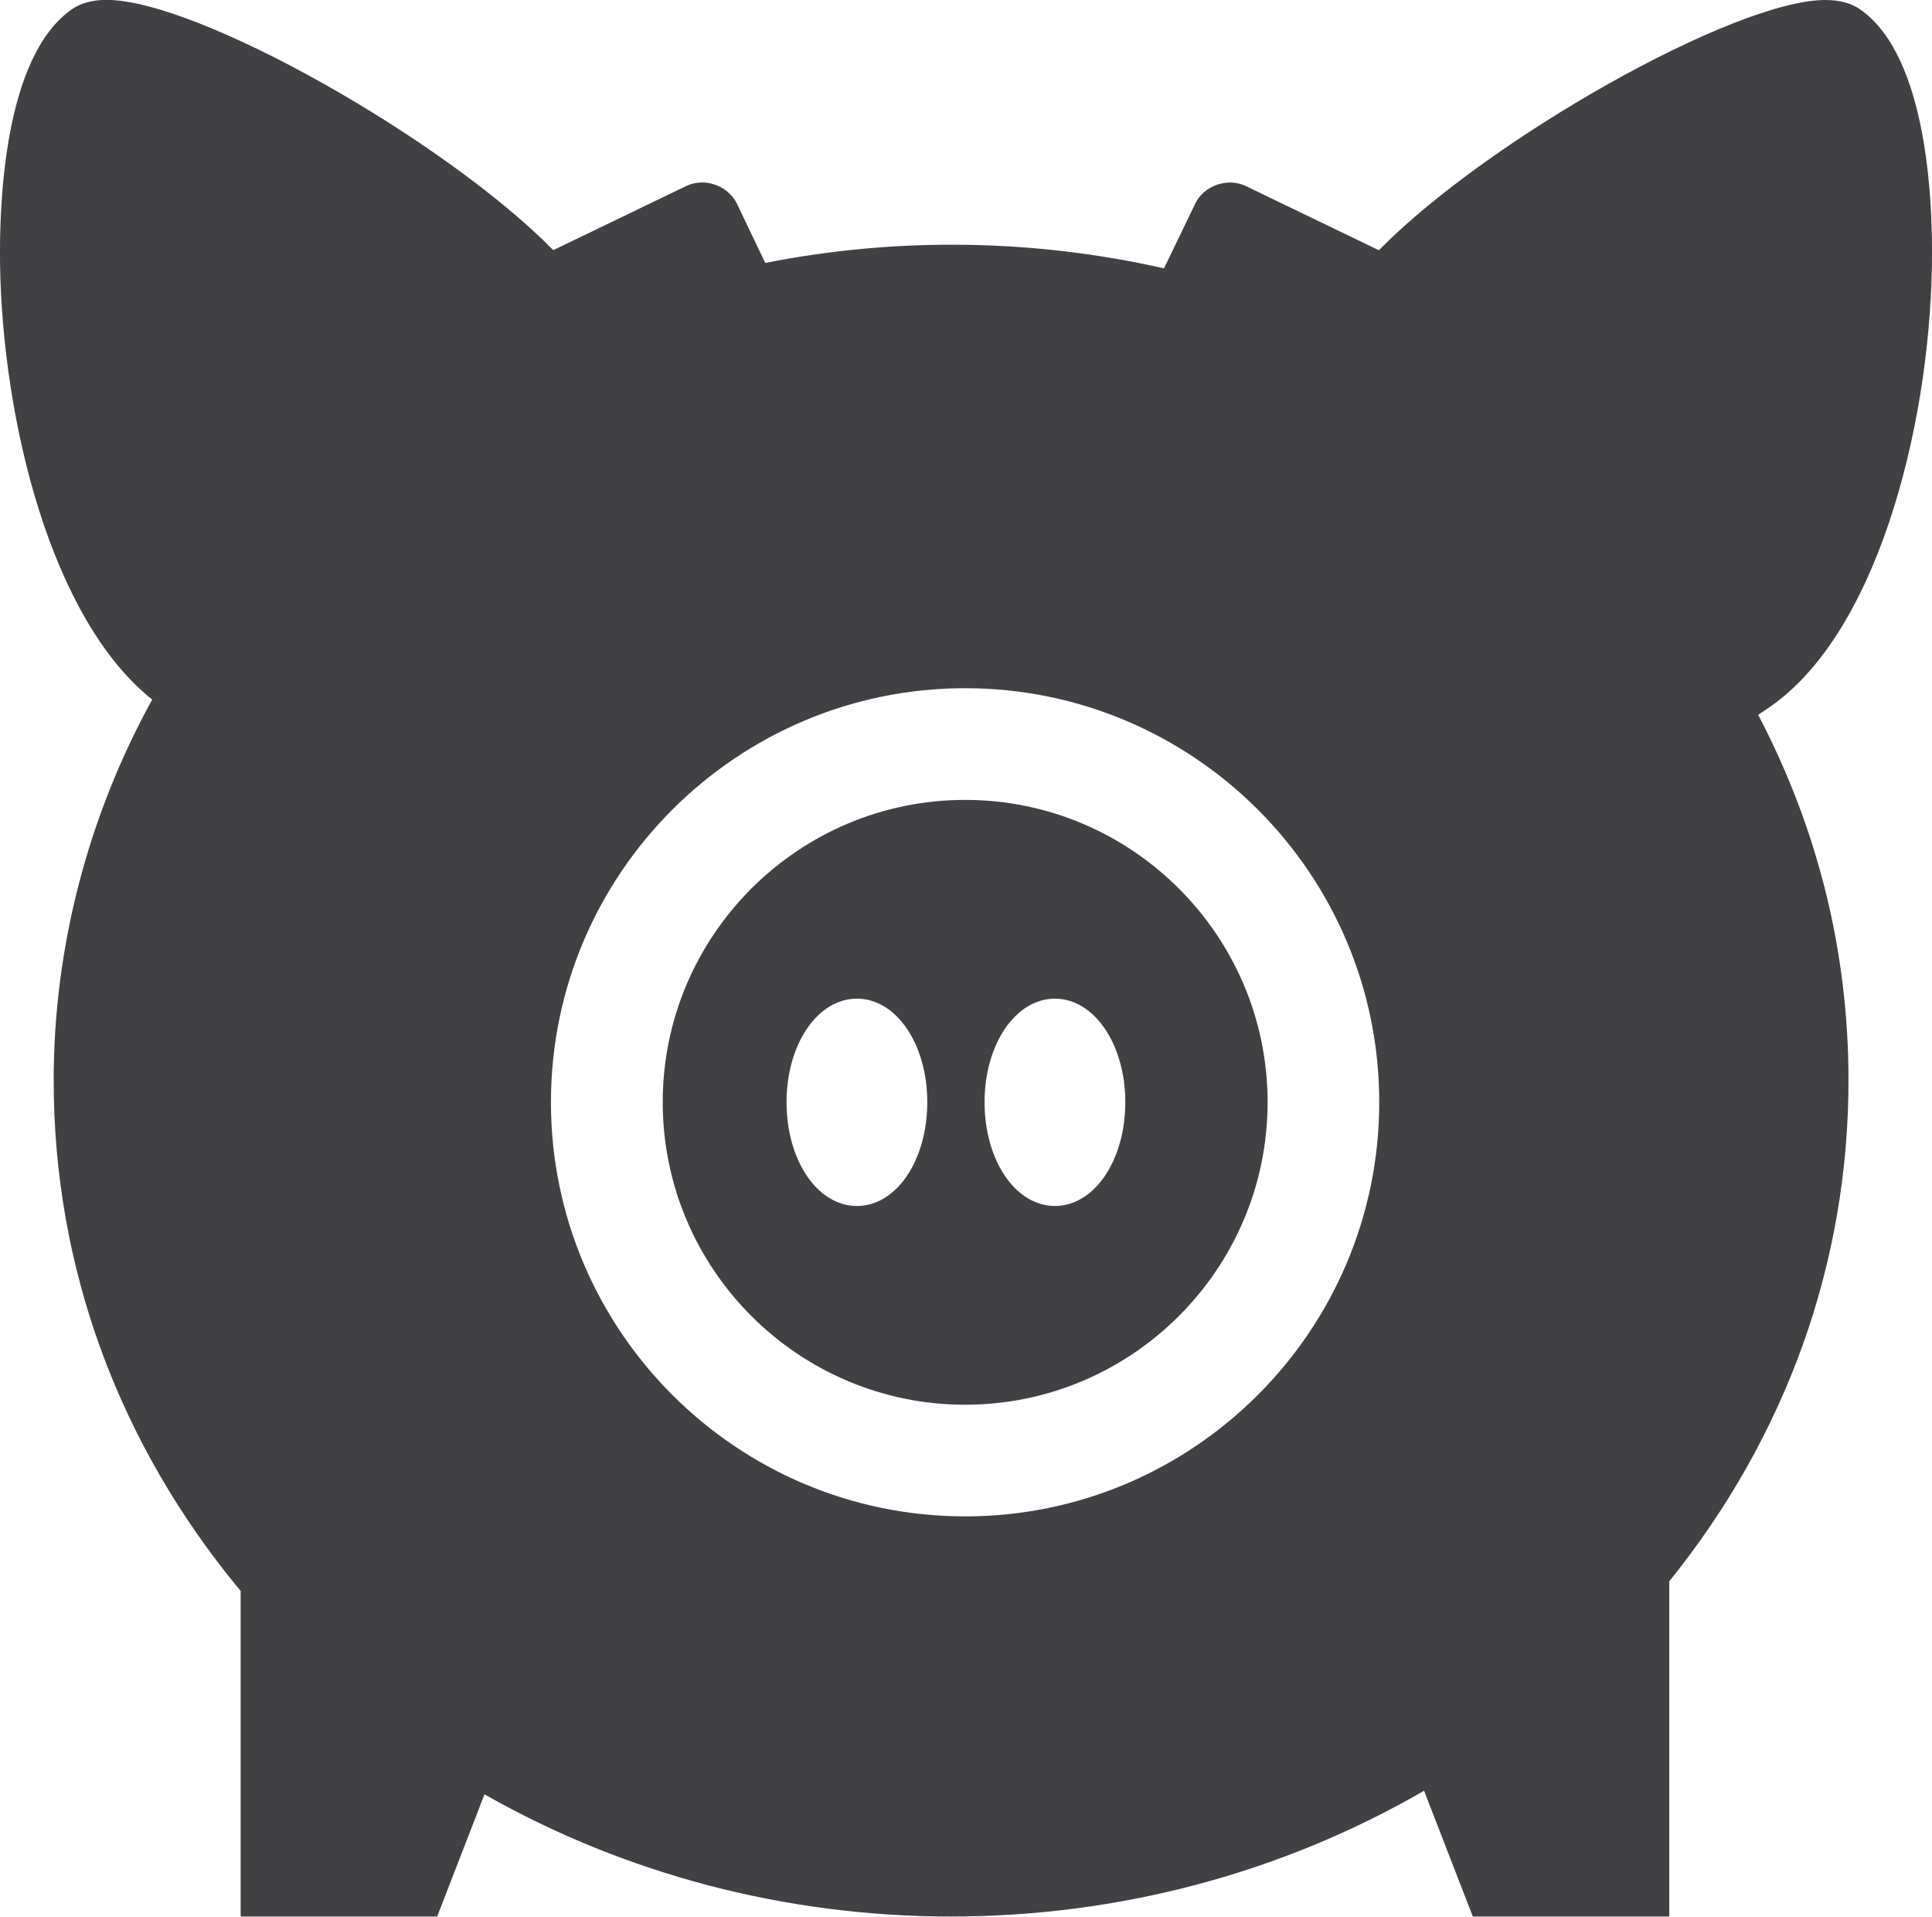
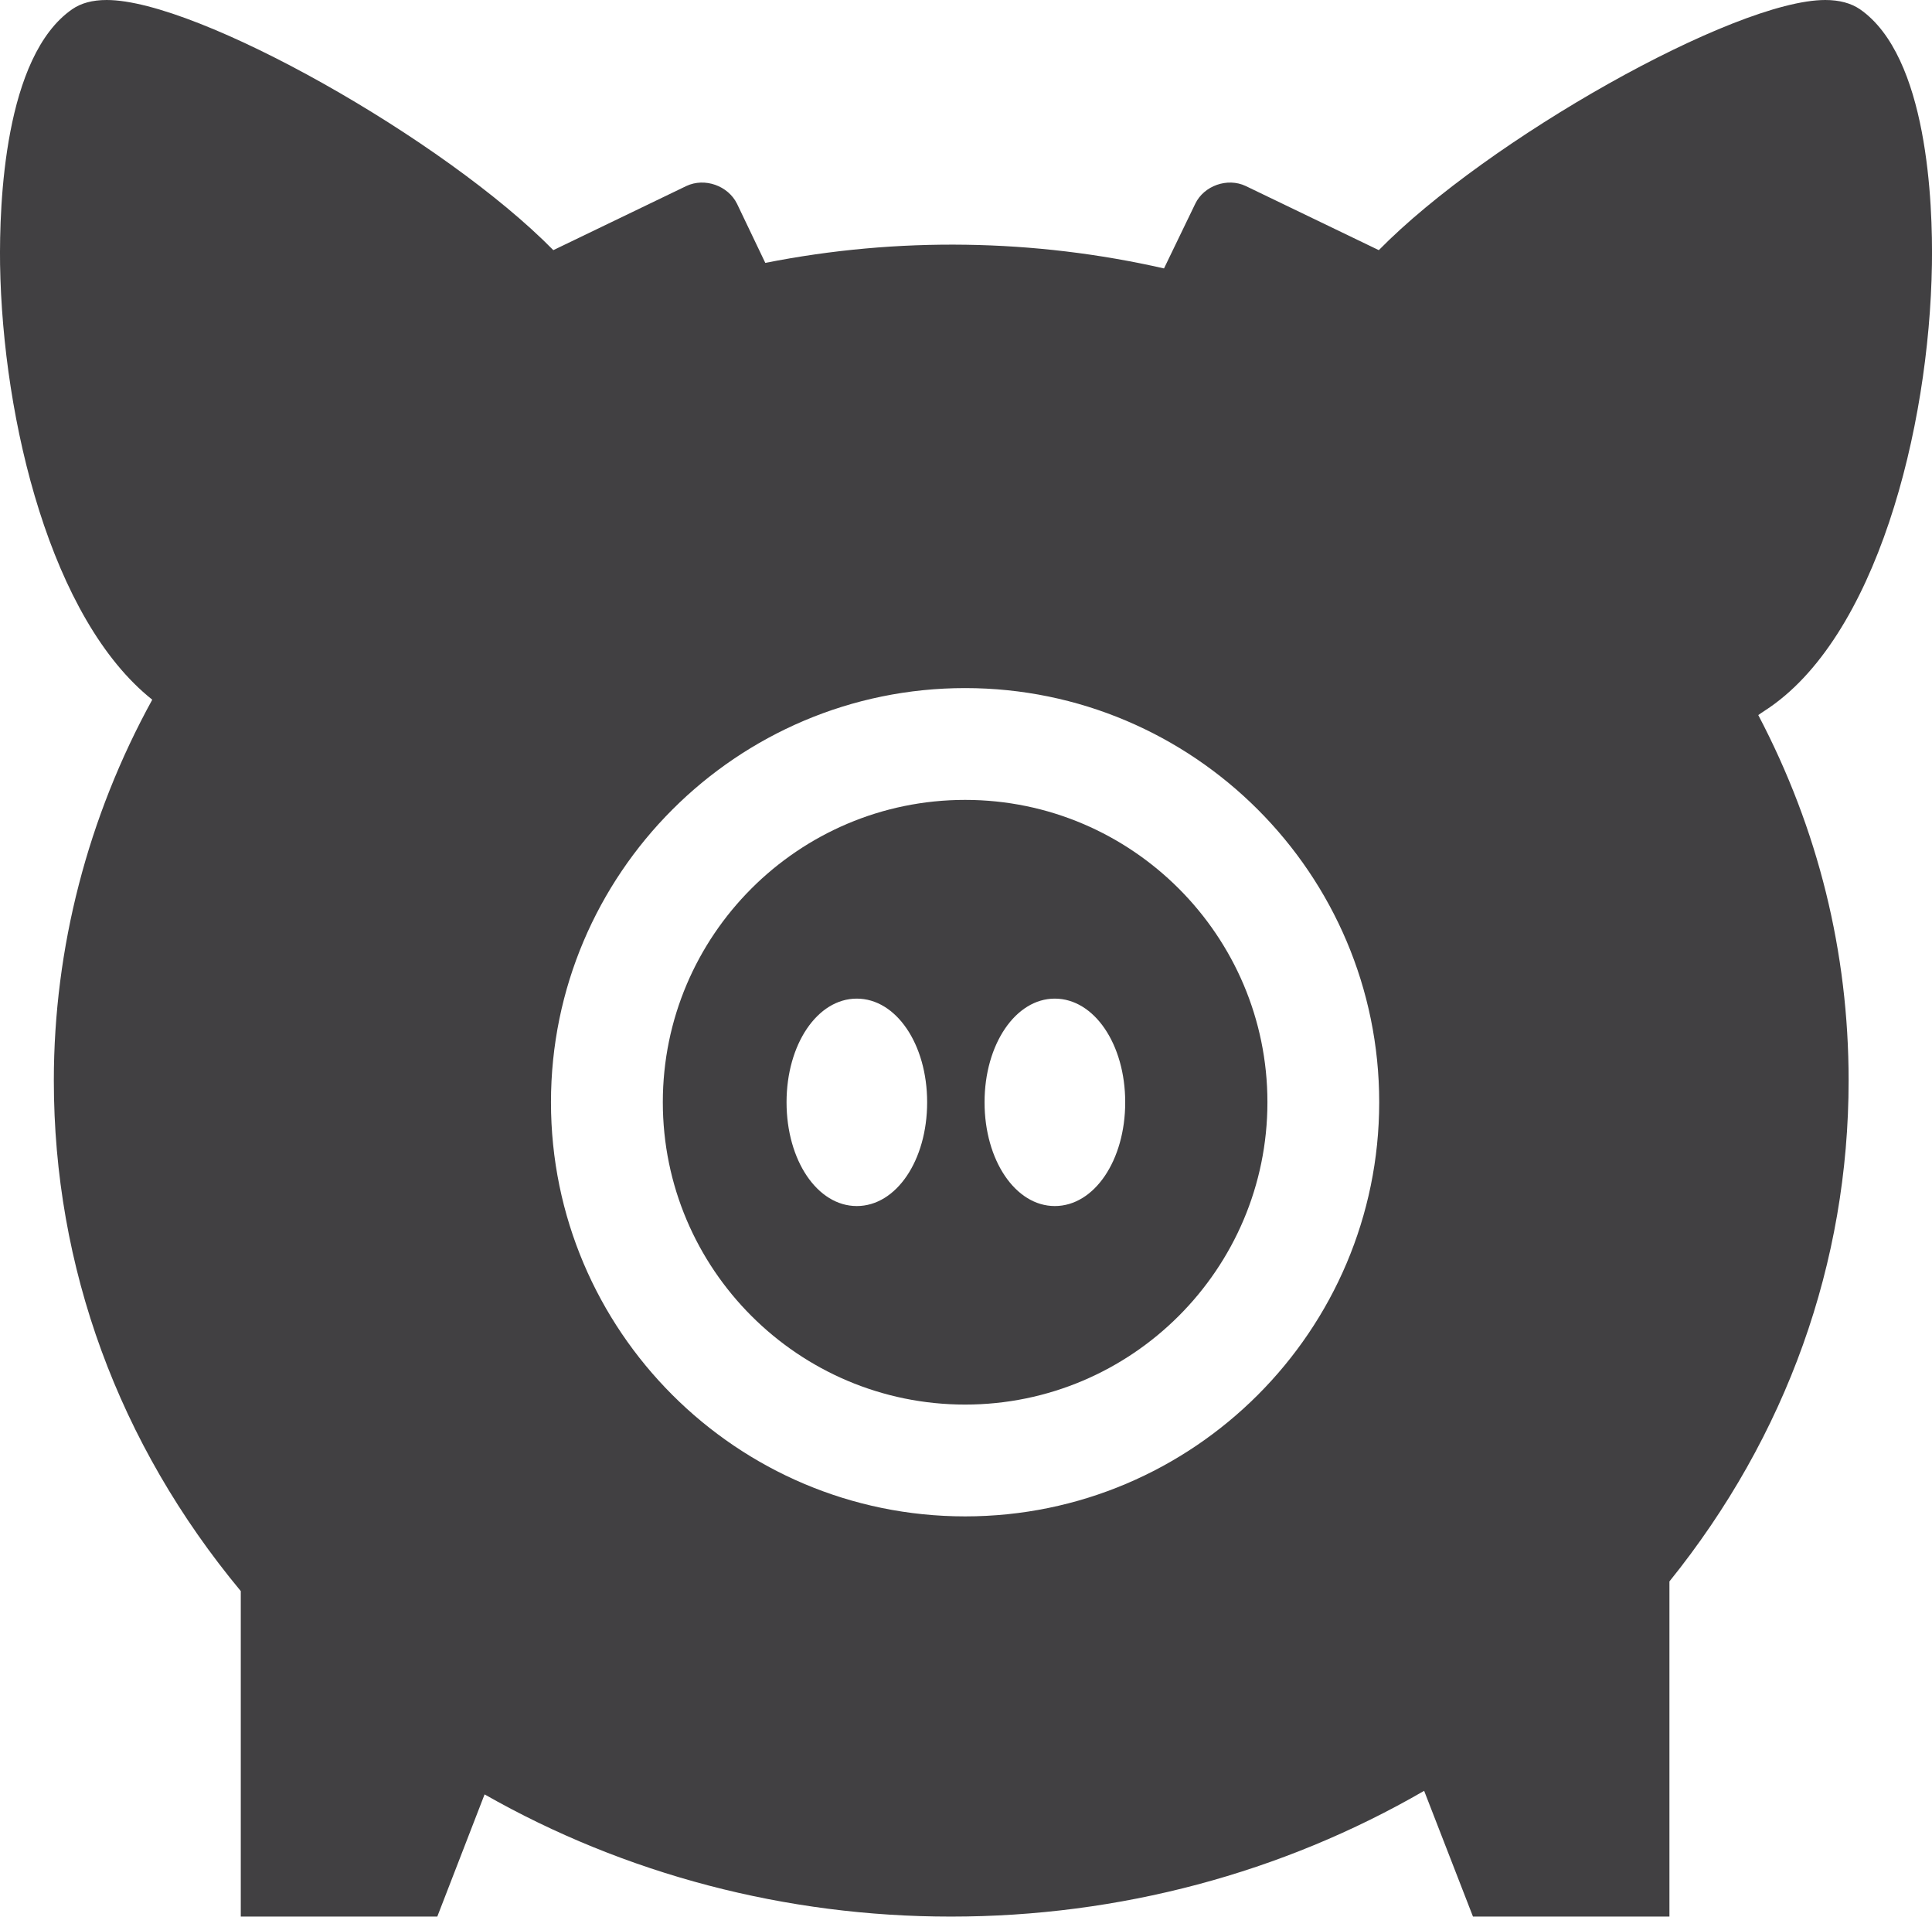
- <svg xmlns="http://www.w3.org/2000/svg" version="1.1" id="Layer_1" x="0px" y="0px" width="37.105px" height="36.801px" viewBox="23.906 19.319 37.105 36.801" enable-background="new 23.906 19.319 37.105 36.801" xml:space="preserve">
+ <svg xmlns="http://www.w3.org/2000/svg" version="1.1" id="Layer_1" x="0px" y="0px" width="28.638px" height="28.403px" viewBox="0 0 28.638 28.403" enable-background="new 0 0 28.638 28.403" xml:space="preserve">
  <g>
    <g>
-       <path fill="#414042" d="M42.442,34.678c-3.203,0-5.808,2.604-5.808,5.804c0,3.203,2.604,5.809,5.808,5.809    c3.2,0,5.809-2.604,5.809-5.809C48.25,37.282,45.643,34.678,42.442,34.678z M40.364,42.475c-0.759,0-1.352-0.873-1.352-1.993    c0-1.112,0.593-1.988,1.352-1.988c0.758,0,1.351,0.876,1.351,1.988C41.714,41.602,41.121,42.475,40.364,42.475z M44.165,42.475    c-0.754,0-1.35-0.873-1.35-1.993c0-1.112,0.596-1.988,1.35-1.988c0.757,0,1.353,0.876,1.353,1.988    C45.518,41.602,44.922,42.475,44.165,42.475z" />
-       <path fill="#414042" d="M61.01,24.395c0.019-1.171-0.079-3.996-1.383-4.899c-0.169-0.116-0.394-0.177-0.664-0.177    c-1.741,0-6.487,2.679-8.575,4.805L47.83,22.89c-0.35-0.166-0.803-0.008-0.97,0.341l-0.599,1.241    c-2.488-0.563-5.11-0.609-7.658-0.104l-0.544-1.138c-0.17-0.349-0.618-0.507-0.97-0.341l-2.557,1.233    c-2.09-2.126-6.833-4.805-8.578-4.805c-0.276,0-0.494,0.061-0.663,0.177c-1.306,0.903-1.401,3.729-1.384,4.899    c0.048,3.014,0.982,6.816,2.922,8.358c-1.238,2.25-1.892,4.77-1.892,7.312c0,3.585,1.238,6.971,3.591,9.805v6.25h3.774    l0.909-2.346c2.7,1.534,5.786,2.346,8.958,2.346c3.23,0,6.359-0.837,9.087-2.415l0.936,2.415h3.773v-6.436    c2.252-2.794,3.442-6.119,3.442-9.619c0-2.463-0.584-4.82-1.734-7.018c0.042-0.028,0.082-0.058,0.124-0.085    C59.936,31.585,60.962,27.555,61.01,24.395z M42.442,48.435c-4.385,0-7.955-3.564-7.955-7.953c0-4.384,3.57-7.949,7.955-7.949    c4.386,0,7.953,3.565,7.953,7.949C50.396,44.869,46.827,48.435,42.442,48.435z" />
+       <path fill="#414042" d="M14.306,11.854c-2.473,0-4.481,2.011-4.481,4.48c0,2.472,2.009,4.481,4.481,4.481    c2.471,0,4.481-2.01,4.481-4.481C18.787,13.865,16.776,11.854,14.306,11.854z M12.7,17.873c-0.584,0-1.041-0.676-1.041-1.538    c0-0.859,0.457-1.536,1.041-1.536c0.585,0,1.043,0.677,1.043,1.536C13.743,17.197,13.285,17.873,12.7,17.873z M15.635,17.873    c-0.581,0-1.041-0.676-1.041-1.538c0-0.859,0.46-1.536,1.041-1.536c0.585,0,1.044,0.677,1.044,1.536    C16.679,17.197,16.22,17.873,15.635,17.873z" />
+       <path fill="#414042" d="M28.637,3.918c0.014-0.904-0.061-3.084-1.067-3.781C27.438,0.047,27.265,0,27.056,0    c-1.344,0-5.007,2.067-6.618,3.707l-1.974-0.951c-0.27-0.127-0.618-0.005-0.747,0.264l-0.463,0.958    c-1.919-0.437-3.943-0.472-5.91-0.082L10.925,3.02c-0.133-0.269-0.478-0.391-0.75-0.264L8.202,3.707C6.59,2.067,2.93,0,1.582,0    C1.368,0,1.2,0.047,1.07,0.137C0.064,0.834-0.011,3.014,0.001,3.918C0.039,6.244,0.76,9.18,2.257,10.369    c-0.955,1.736-1.459,3.681-1.459,5.644c0,2.767,0.956,5.38,2.771,7.566v4.824h2.913l0.701-1.811    c2.085,1.186,4.466,1.811,6.913,1.811c2.495,0,4.91-0.646,7.014-1.864l0.724,1.864h2.912v-4.967    c1.737-2.155,2.656-4.723,2.656-7.424c0-1.9-0.45-3.722-1.339-5.415c0.032-0.021,0.063-0.046,0.097-0.066    C27.807,9.469,28.599,6.357,28.637,3.918z M14.306,22.472c-3.385,0-6.139-2.752-6.139-6.137c0-3.384,2.754-6.138,6.139-6.138    s6.138,2.754,6.138,6.138C20.443,19.72,17.69,22.472,14.306,22.472z" />
    </g>
  </g>
</svg>
